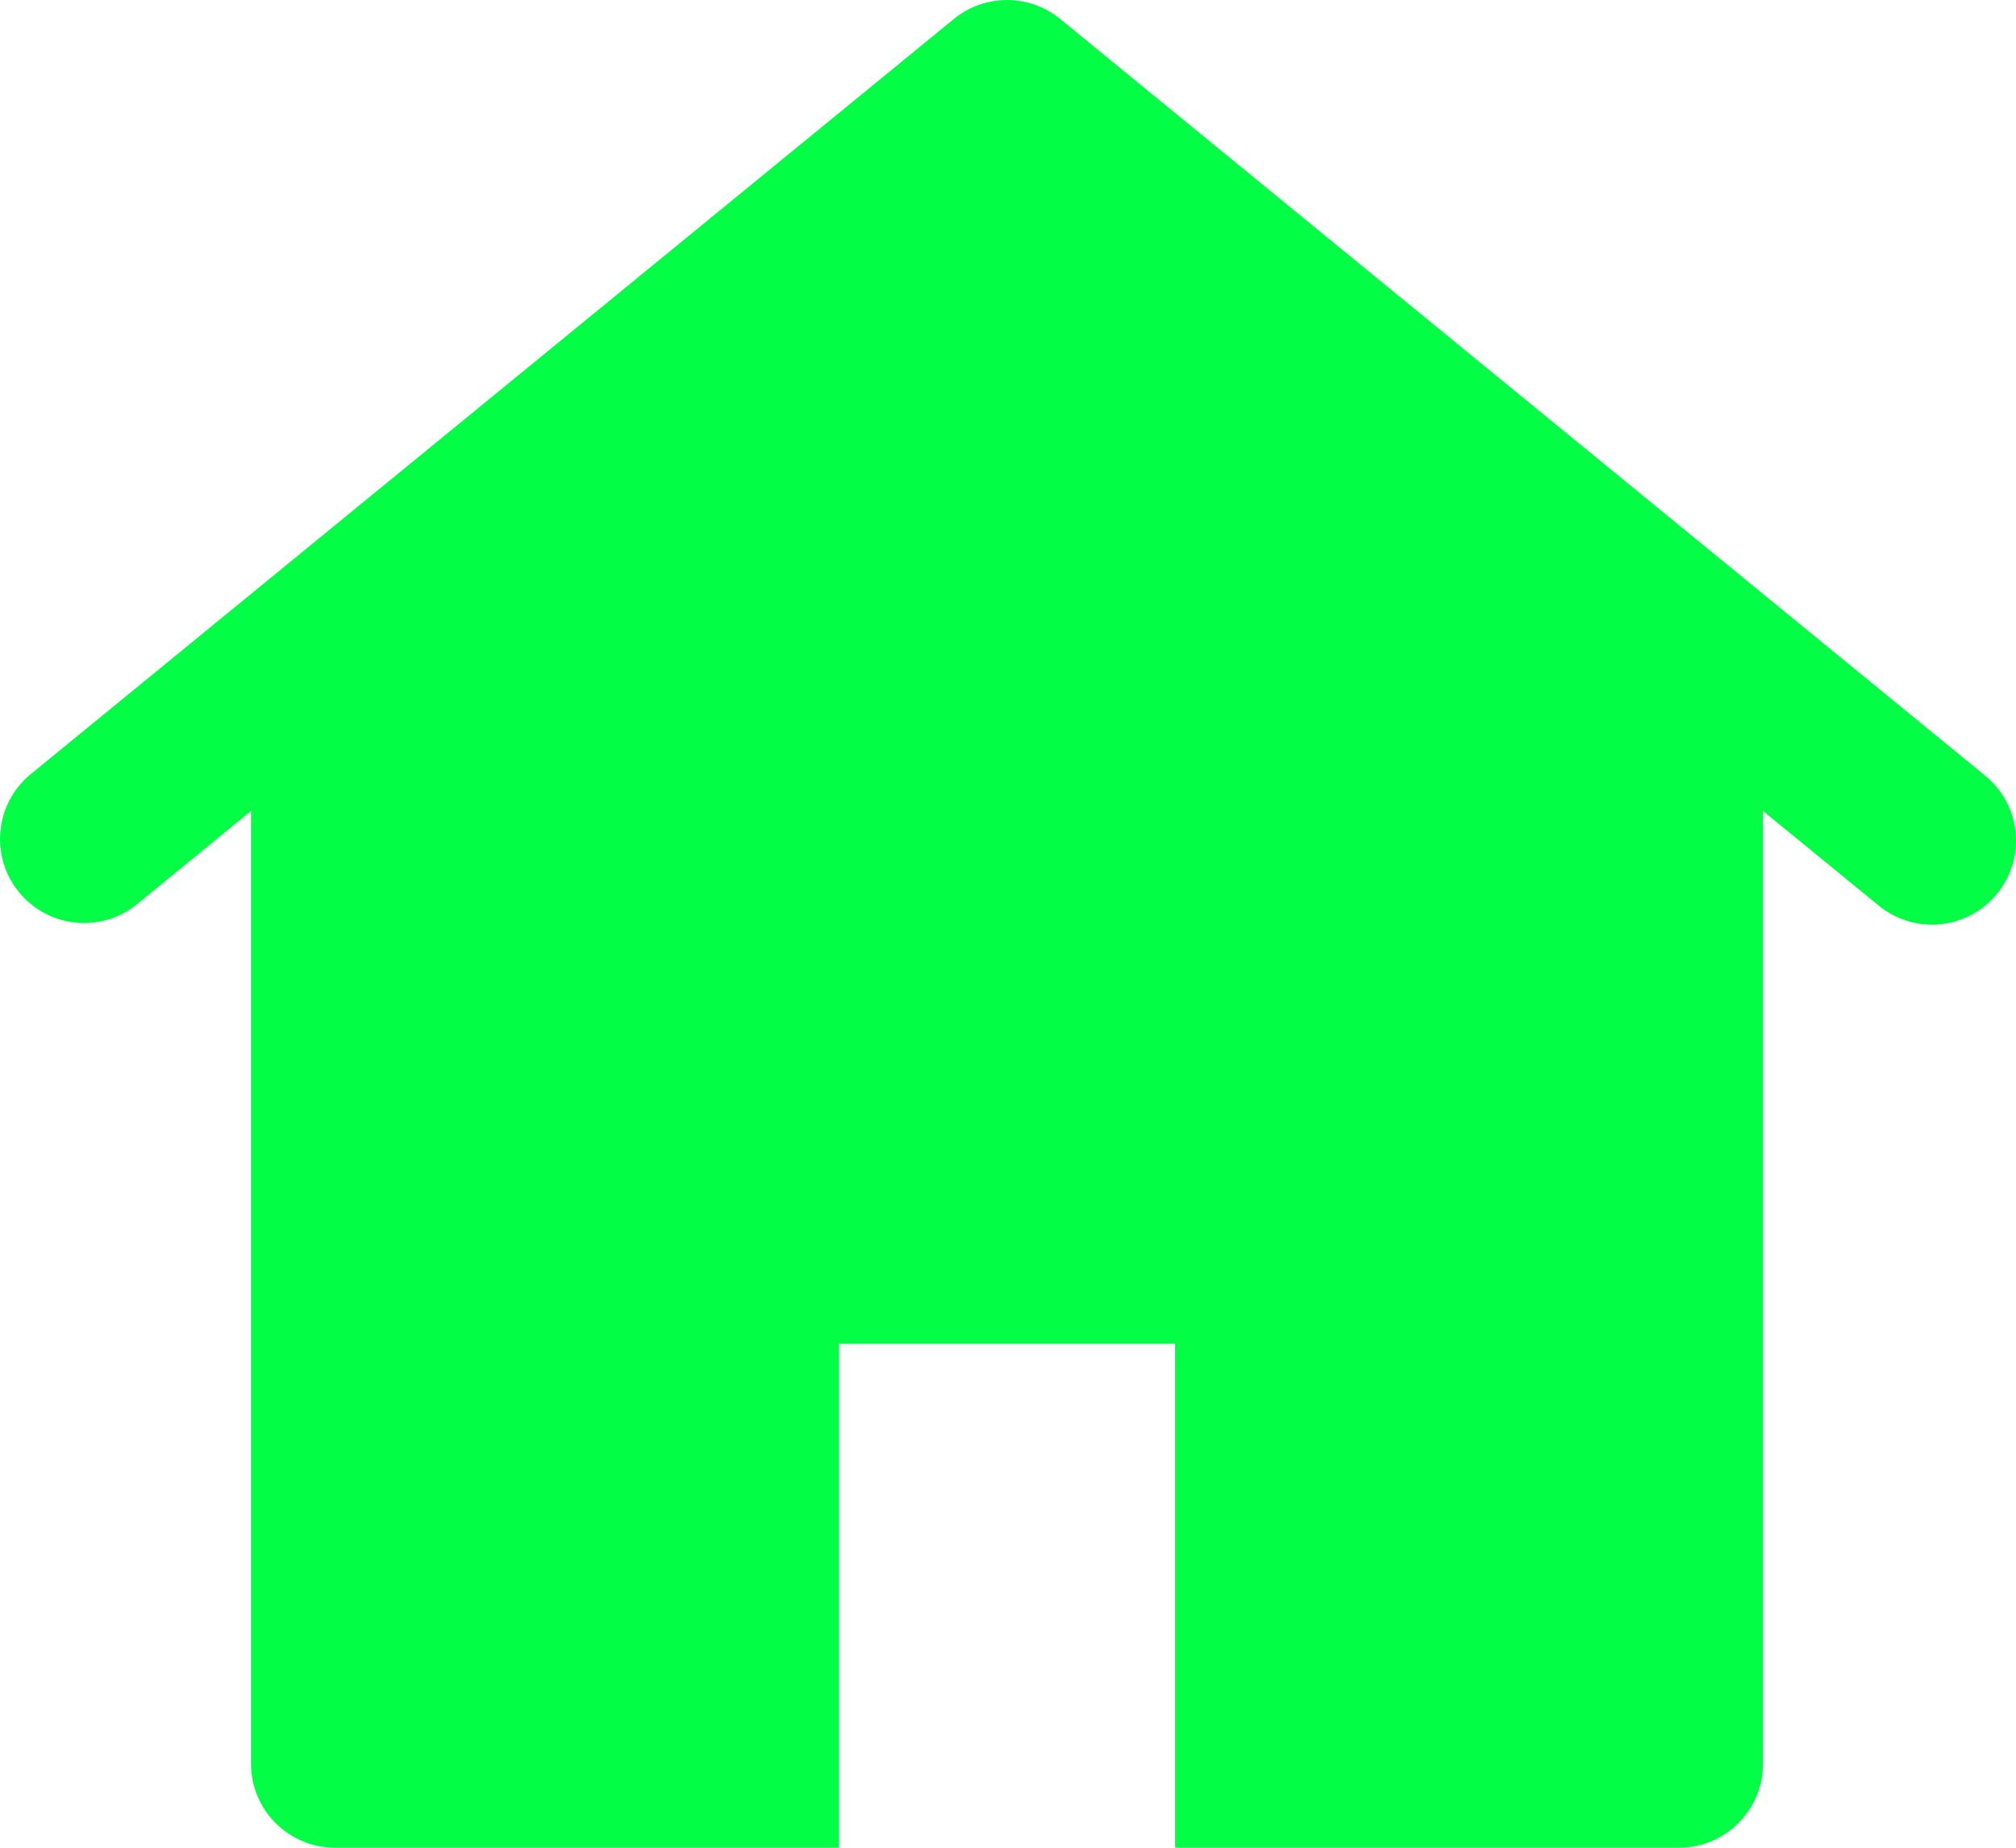
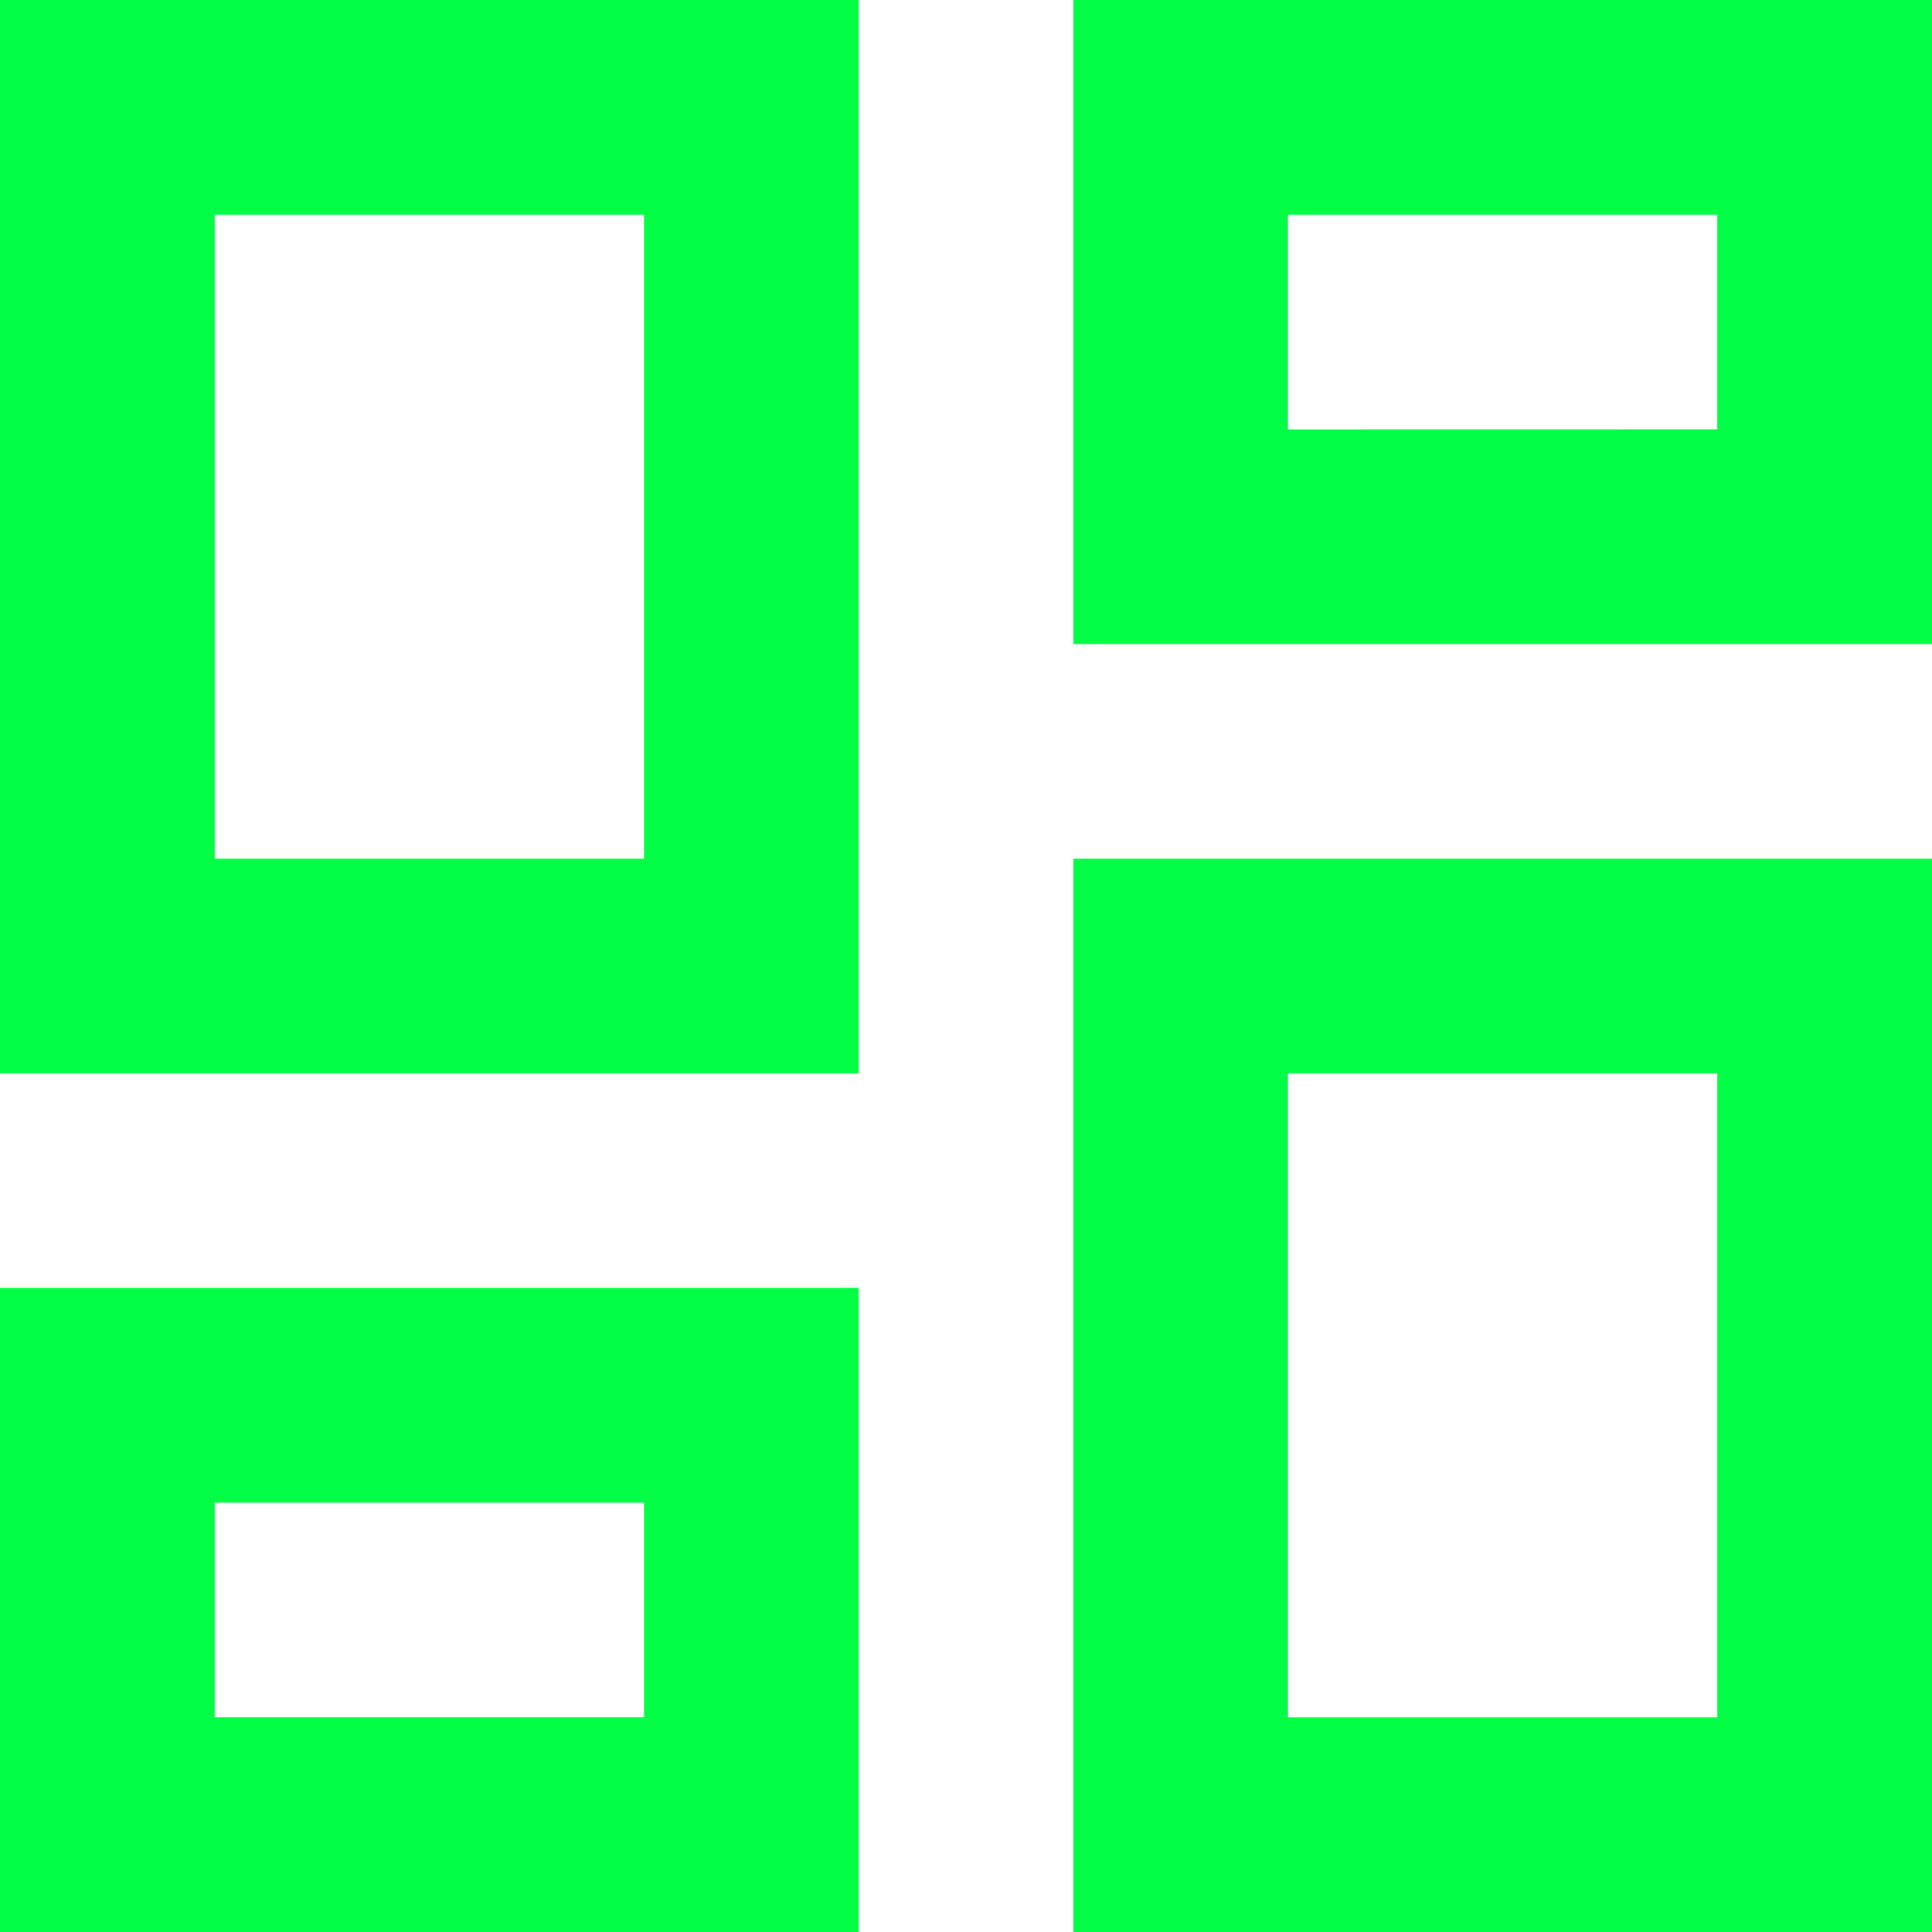
- <svg xmlns="http://www.w3.org/2000/svg" width="24px" height="22px" viewBox="0 0 24 22" version="1.1">
-   <g id="Page-1" stroke="none" stroke-width="1" fill="none" fill-rule="evenodd">
-     <g id="Artboard-Copy-68" transform="translate(-42, -28)" fill="#02FE45">
-       <g id="Tabs/Wallets">
-         <g id="Home" transform="translate(13, 1)">
-           <g id="Icons/home" transform="translate(29, 27)">
-             <path d="M23.621,9.226 L12.621,0.226 C12.253,-0.075 11.723,-0.075 11.355,0.226 L0.355,9.226 C-0.062,9.578 -0.12,10.2 0.226,10.623 C0.572,11.046 1.193,11.113 1.621,10.774 L2.988,9.656 L2.988,21 C2.988,21.552 3.436,22 3.988,22 L9.988,22 L9.988,16 L13.988,16 L13.988,22 L19.988,22 C20.54,22 20.988,21.552 20.988,21 L20.988,9.656 L22.355,10.774 C22.631,11.007 23.011,11.073 23.349,10.947 C23.687,10.821 23.931,10.522 23.988,10.166 C24.044,9.809 23.904,9.45 23.621,9.226 L23.621,9.226 Z" id="Path" />
-           </g>
-         </g>
-       </g>
-     </g>
-   </g>
+ <svg xmlns="http://www.w3.org/2000/svg" width="23" height="23" viewBox="0 0 23 23" fill="none" version="1.1" id="svg11">
+   <defs id="defs15" />
+   <path d="M 0,0 H 10.222 V 12.778 H 0 Z M 23,0 H 12.778 V 7.667 H 23 Z M 7.667,10.222 V 2.556 H 2.556 V 10.222 Z M 20.444,5.111 V 2.556 h -5.111 v 2.556 z m 0,7.667 v 7.667 H 15.333 V 12.778 Z M 7.667,20.444 V 17.889 H 2.556 v 2.555 z M 23,10.222 H 12.778 V 23 H 23 Z M 0,15.333 H 10.222 V 23 H 0 Z" fill="#02fe45" id="path2" fill-rule="evenodd" />
</svg>
